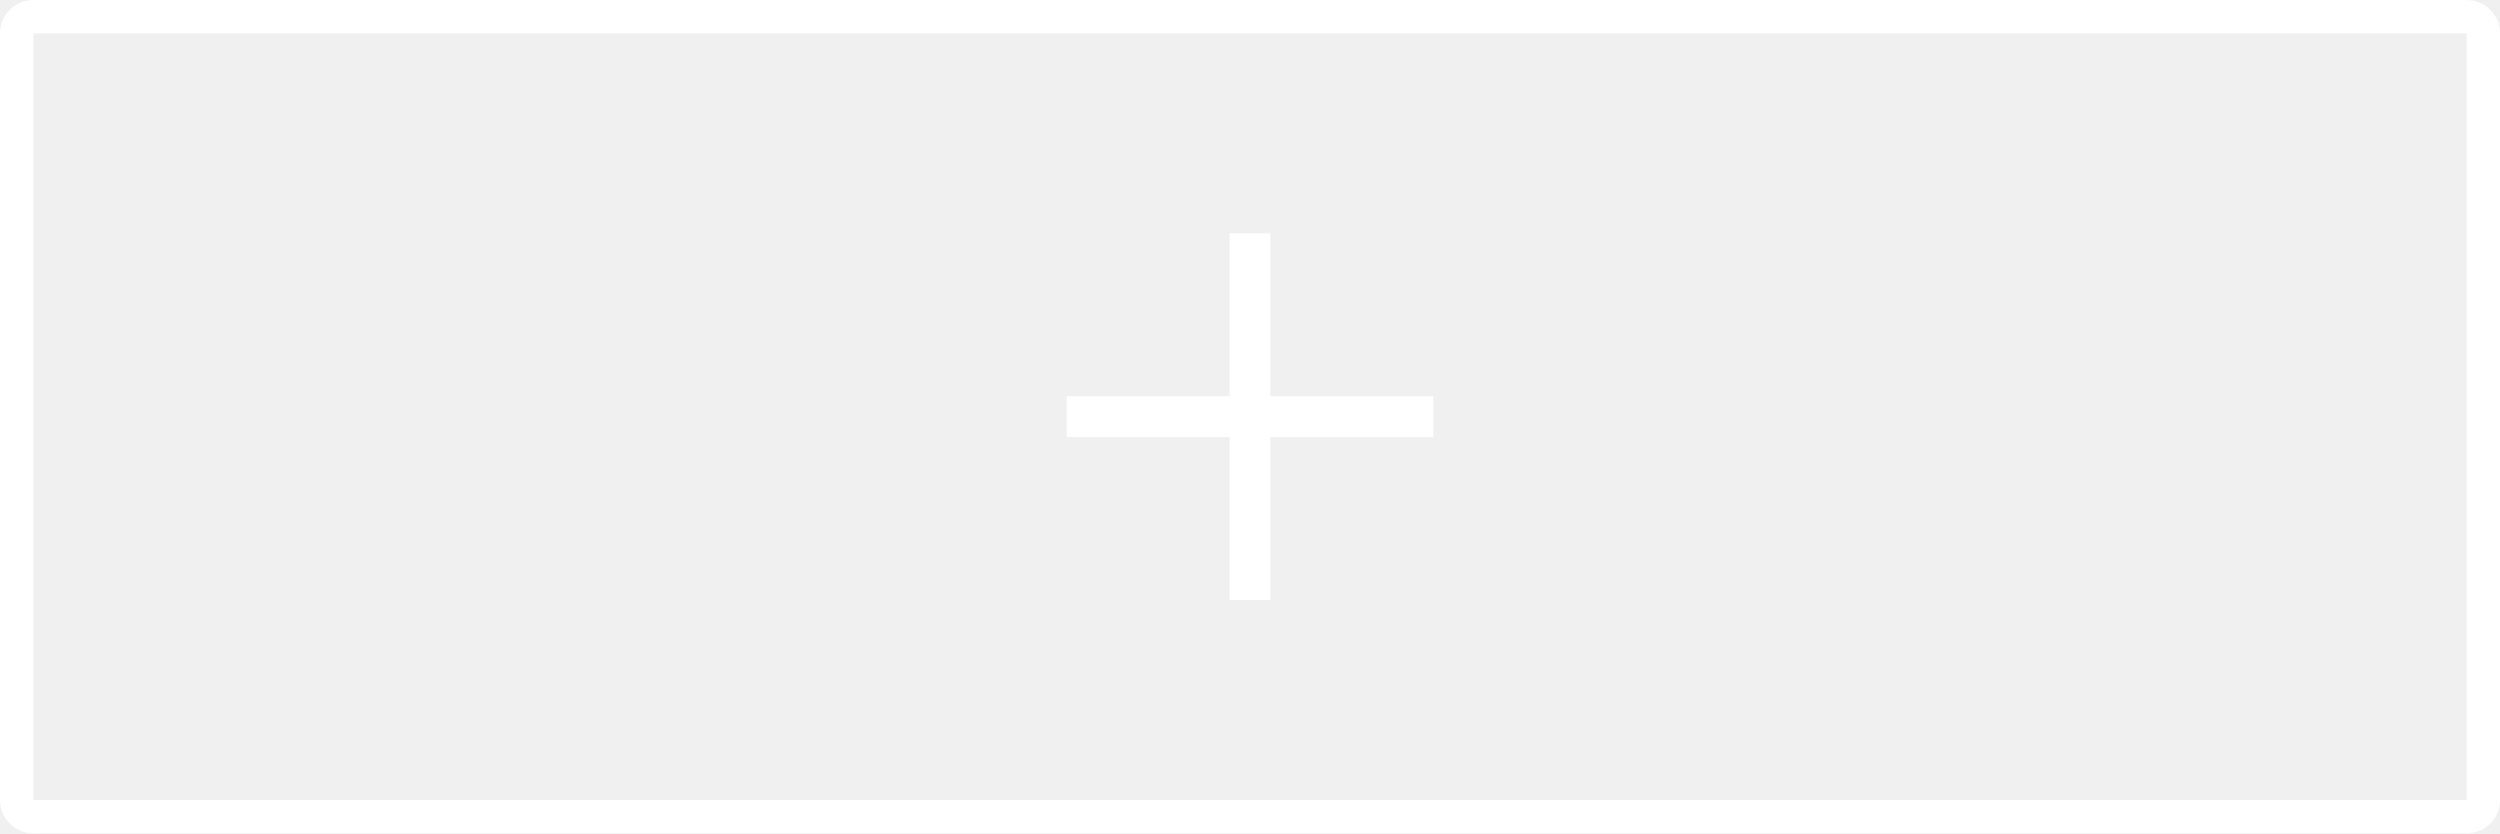
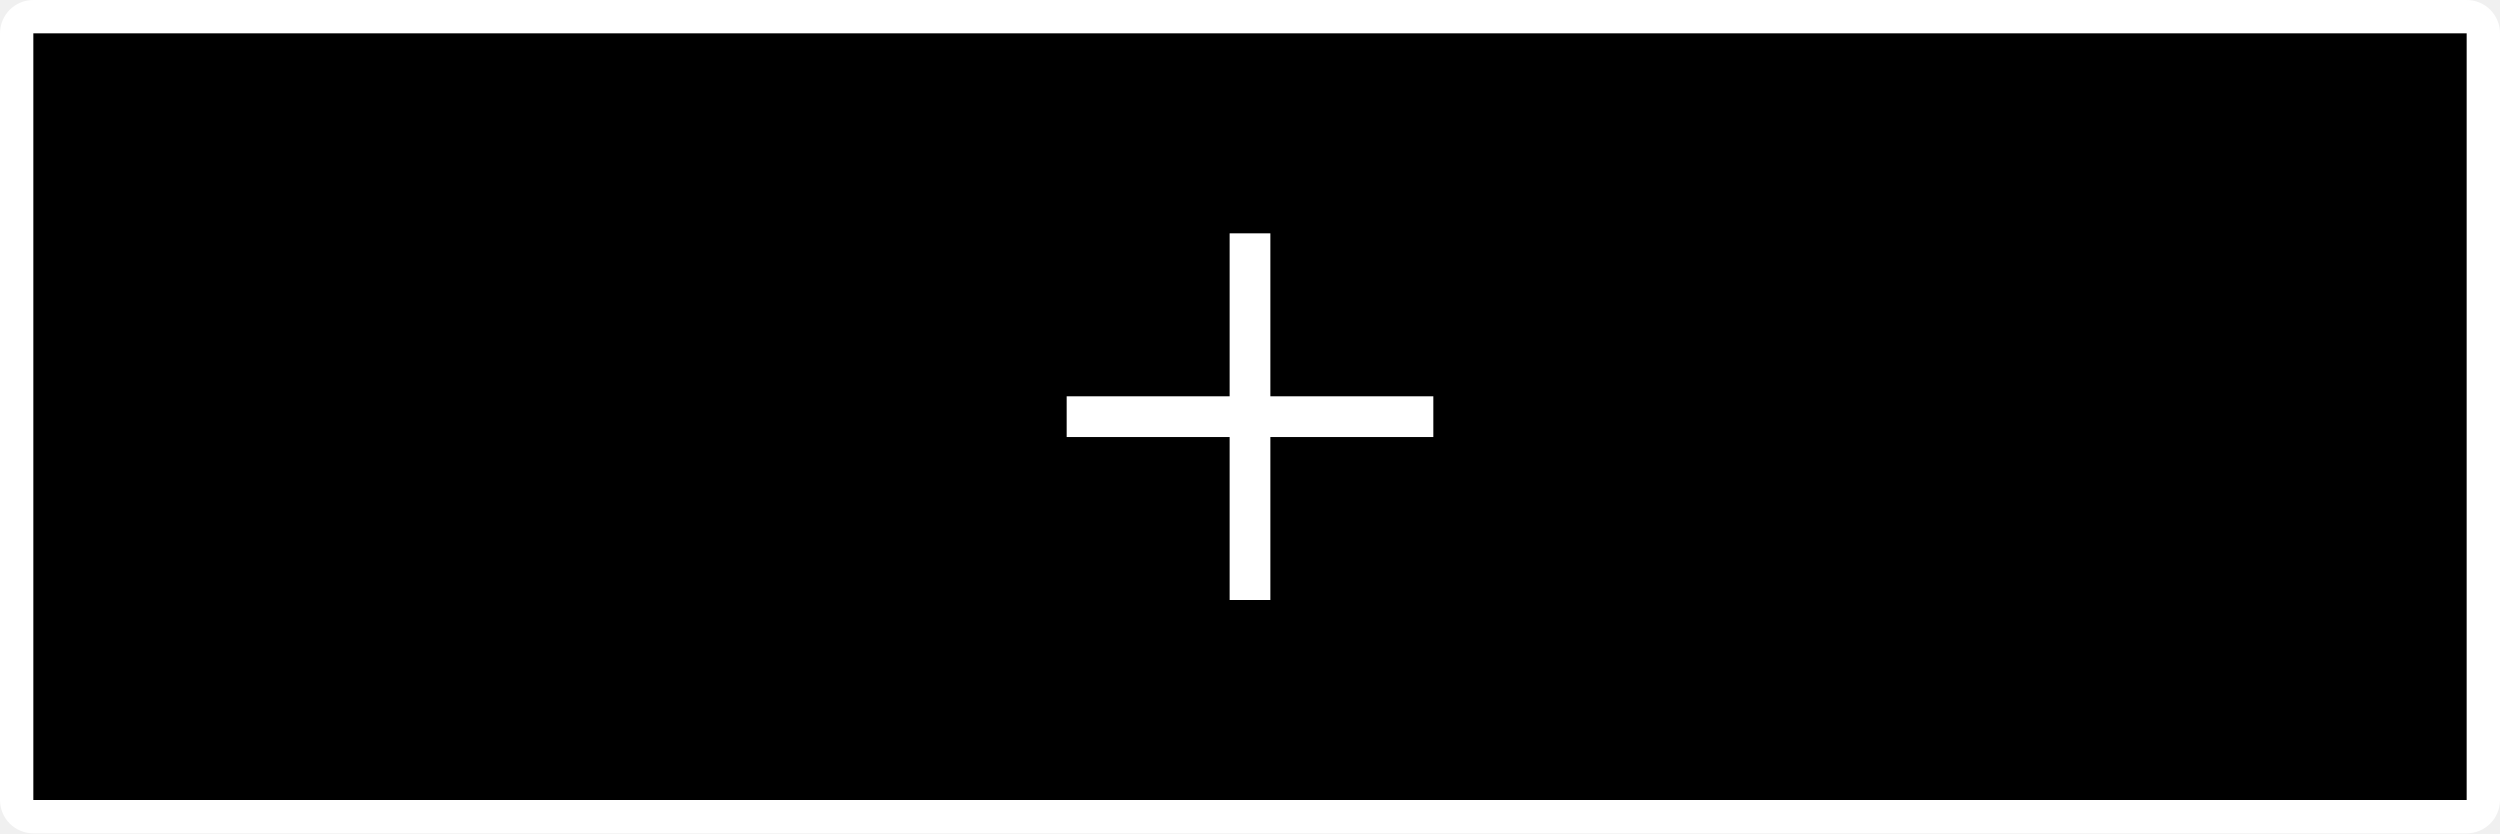
- <svg xmlns="http://www.w3.org/2000/svg" width="150" height="50" fill="none">
+ <svg xmlns="http://www.w3.org/2000/svg" width="150" height="50" fill="#000">
  <rect x="1" y="1" width="148" height="48" rx="1" stroke="#fff" stroke-width="2" />
  <path d="M86 23.778h-9.778V14h-2.444v9.778H64v2.444h9.778V36h2.444v-9.778H86v-2.444Z" fill="#fff" />
</svg>
